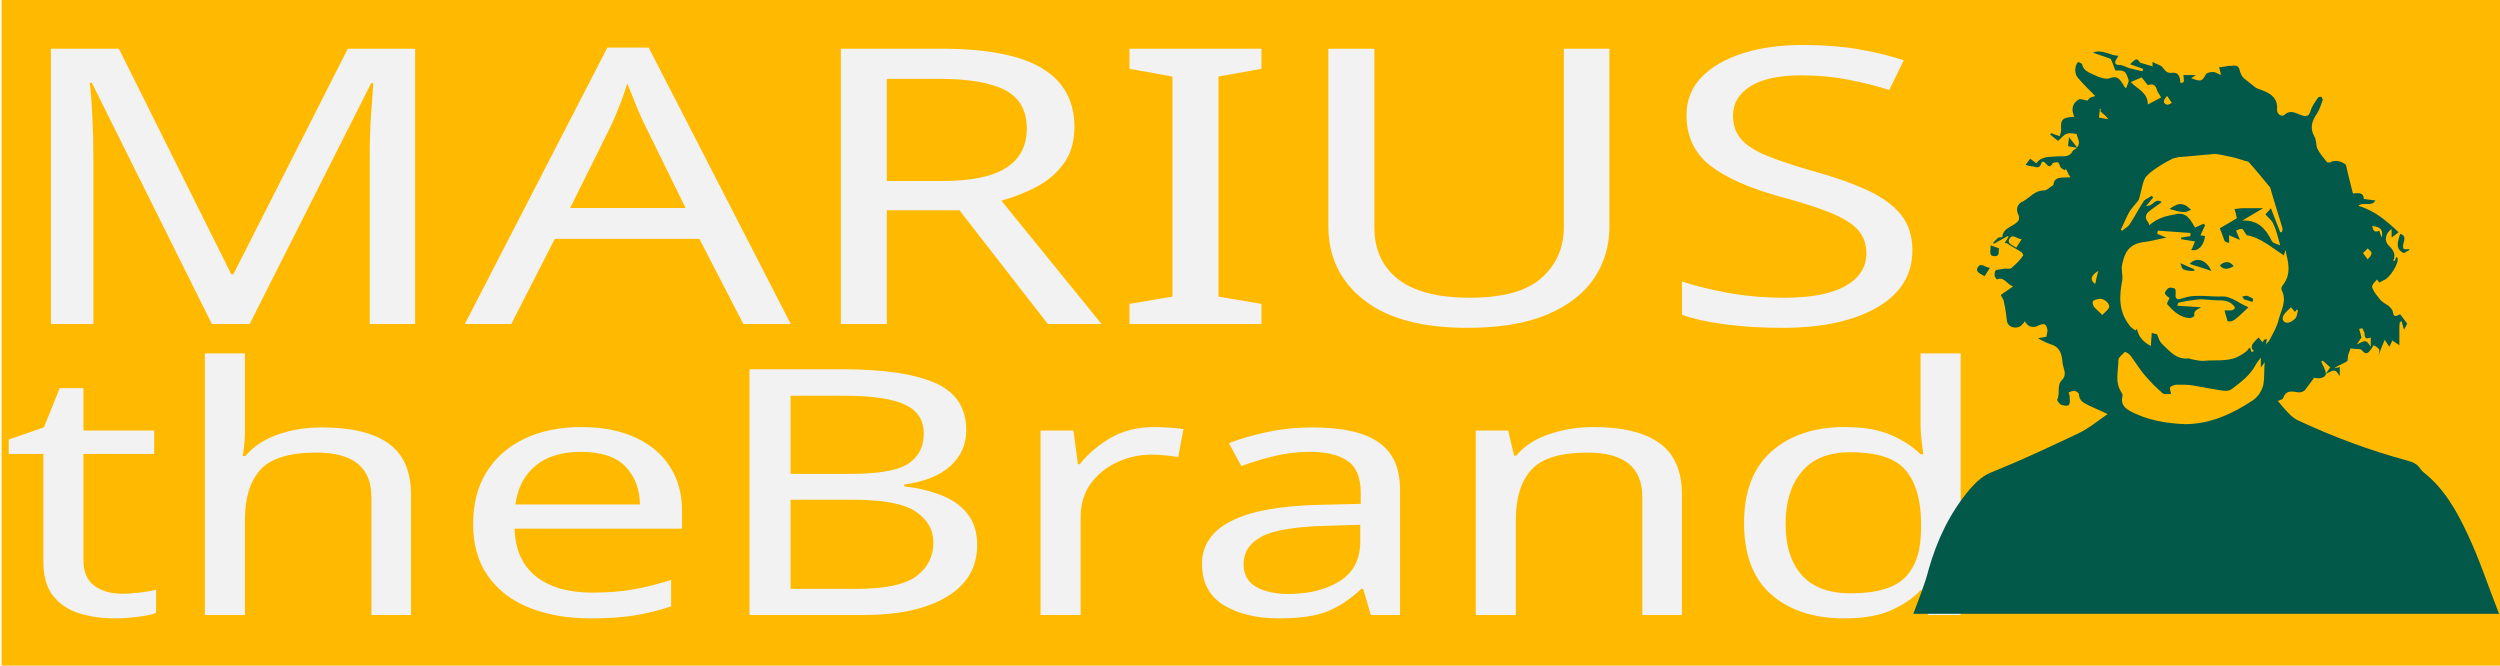
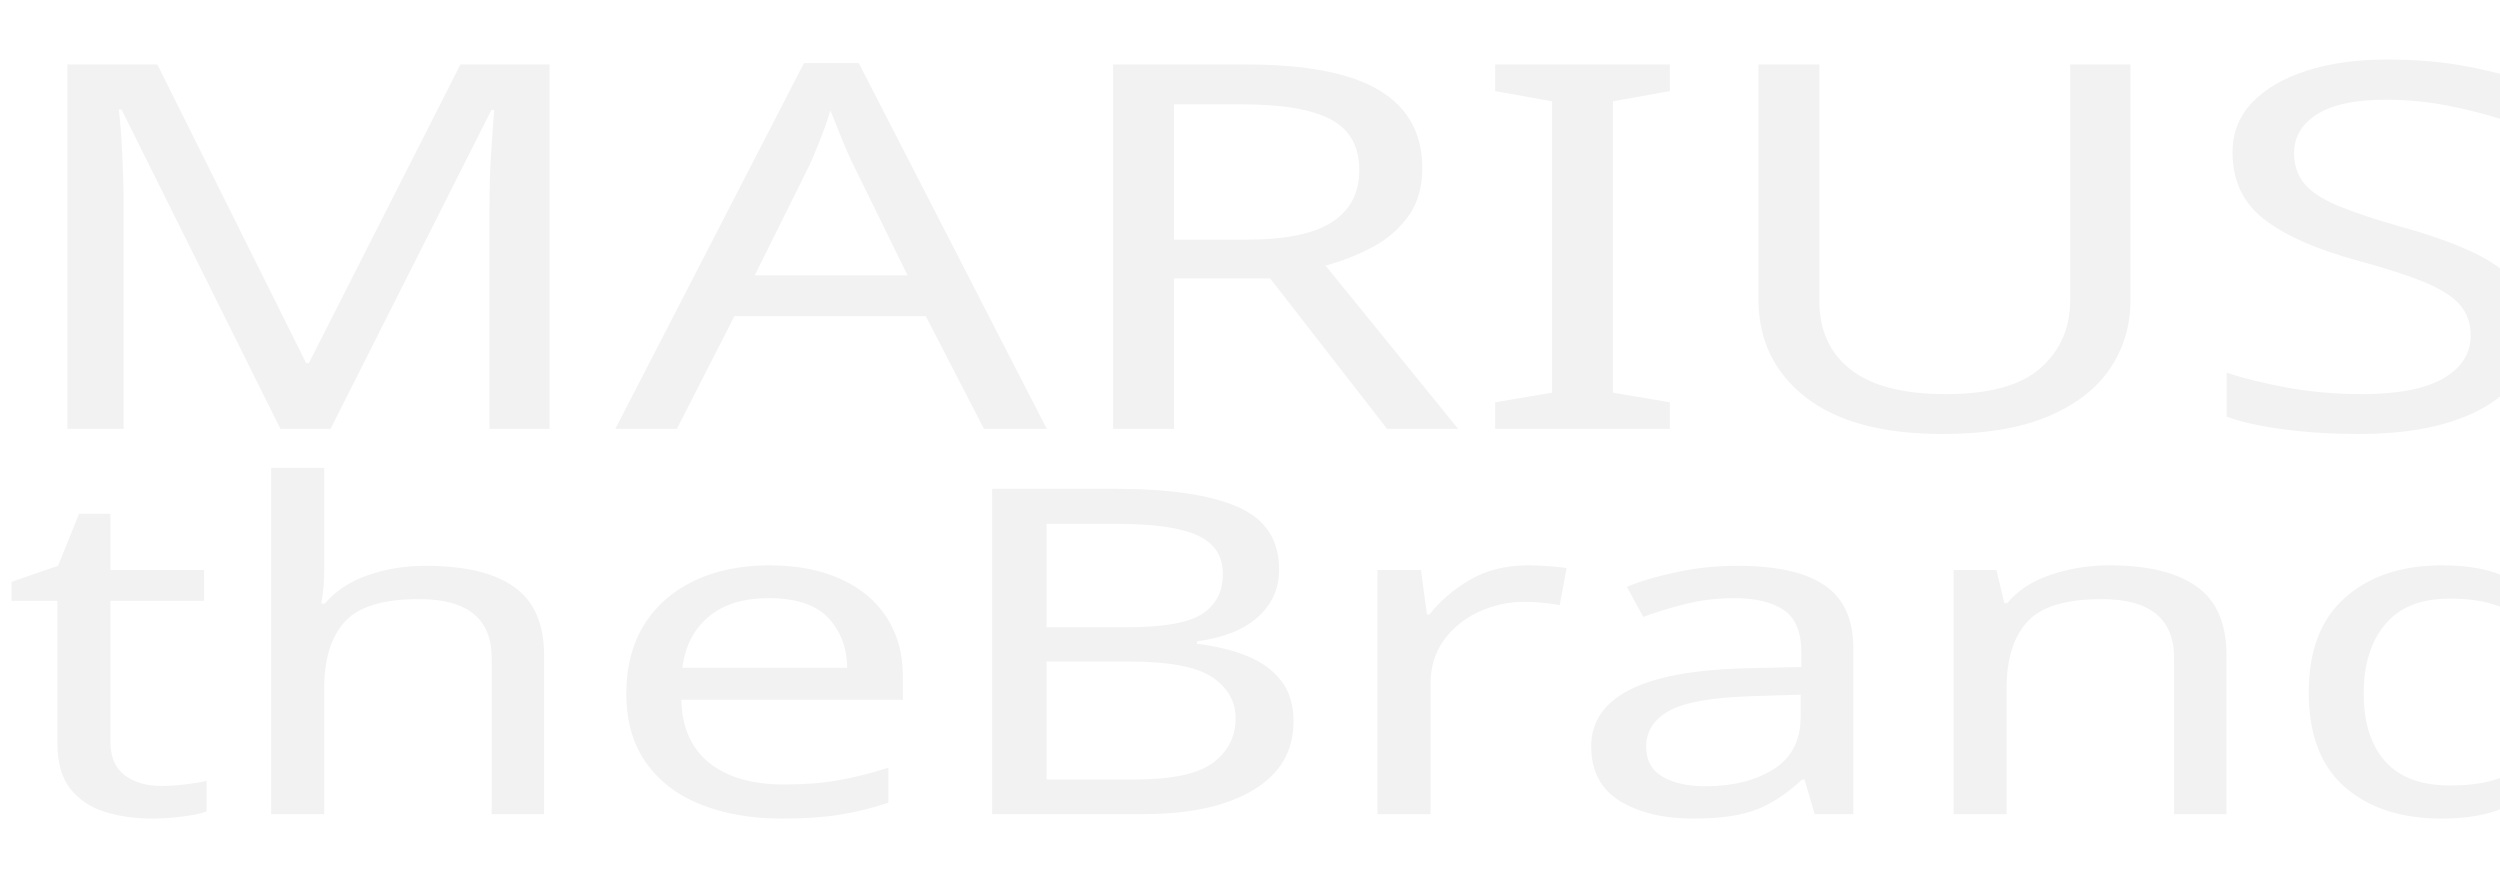
- <svg xmlns="http://www.w3.org/2000/svg" version="1.1" id="Layer_1" x="0px" y="0px" viewBox="0 0 323 86" style="enable-background:new 0 0 323 86;" xml:space="preserve">
+ <svg xmlns="http://www.w3.org/2000/svg" version="1.1" id="Layer_1" x="0px" y="0px" viewBox="0 0 244 86" style="enable-background:new 0 0 244 86;" xml:space="preserve">
  <style type="text/css">
- 	.st0{fill:#FFBA00;}
- 	.st1{fill:#F2F2F2;}
- 	.st2{font-family:'PatuaOne-Regular';}
- 	.st3{font-size:49.802px;}
- 	.st4{font-size:44.462px;}
- 	.st5{fill:#035949;}
+ 	.st0{fill:#F2F2F2;}
+ 	.st1{font-family:'PatuaOne-Regular';}
+ 	.st2{font-size:49.802px;}
+ 	.st3{font-size:44.462px;}
</style>
-   <rect x="0.2" class="st0" width="322.8" height="86" />
-   <text transform="matrix(1.3256 0 0 1 0.1768 41.8574)" class="st1 st2 st3">MARIUS</text>
-   <text transform="matrix(1.3256 0 0 1 0.1768 79.4575)" class="st1 st2 st4">theBrand</text>
-   <g>
-     <g>
-       <path class="st5" d="M273.5,17.2c0-1.6-1.4-2-2.2-2.9l1.3-0.5l0.8,1c0.6-0.2,1-0.1,1.2,0.7c0.1,0.3,0.4,0.6,0.5,0.9L273.5,17.2z" />
-       <path class="st5" d="M267.6,44.4c-0.5-0.6-1.1-0.9-1.2-1.4c-0.2-0.6,0.5-0.6,0.9-0.7c0.6,0,1.2,0.6,1.1,1.1    C268.4,43.7,268,43.9,267.6,44.4z" />
-       <path class="st5" d="M292.9,43.8c-0.1,0.3-0.1,0.7-0.3,1c-0.3,0.3-0.7,0.6-1.1,0.6c-0.5,0-0.7-0.5-0.5-0.9    c0.2-0.3,0.5-0.6,0.8-0.9l0.5,0.6c0.1-0.1,0.2-0.2,0.2-0.3L292.9,43.8z" />
-       <path class="st5" d="M302.3,48.6c-0.6-0.9-0.6-0.9-1.8-0.3l0.6-0.9l-0.3-1.1l0.4-0.1c0.1,0.2,0.3,0.5,0.3,0.7    c-0.1,0.7,0.3,0.7,0.8,0.5V48.6L302.3,48.6z" />
-       <path class="st5" d="M256.4,35.7c-0.4-0.3-1.2-0.5-0.9-1.1c0.4-0.8,1,0,1.6,0L256.4,35.7z" />
-       <path class="st5" d="M301.3,36.4l0.6-0.6c0.2,0.2,0.5,0.4,0.5,0.6c0,0.3-0.3,0.6-0.5,0.8L301.3,36.4z" />
-       <path class="st5" d="M267,38.7c-0.2,0.7-0.3,1.2-0.4,1.7C266,39.9,266.1,39.3,267,38.7z" />
-       <path class="st5" d="M275.9,16.1l0.6,0.9c-0.2,0.1-0.5,0.3-0.7,0.2C275.4,17,275.5,16.6,275.9,16.1z" />
-       <path class="st5" d="M267.2,18.9c0-0.4,0.1-0.7,0.1-1.2l1.1,1.4L267.2,18.9z" />
-       <path class="st5" d="M303.7,34.4l-0.3-0.9c-0.6,0.3-0.8,0-0.9-0.6C303.4,33,304,33.3,303.7,34.4z" />
-       <path class="st5" d="M322.8,79.1c-1.3-3.3-2.4-6.7-3.9-9.9c-1.4-3-3-6-5.8-8.2c-0.1-0.1-0.2-0.2-0.3-0.3c-0.4-0.7-1-1-1.8-1.2    c-4.8-1.3-9.4-3-13.9-5.1c-0.5-0.2-0.9-0.5-1.3-0.9c-0.6-0.6-1.1-1.2-1.5-1.7c0.2-0.1,0.7-0.2,0.7-0.4c0.4-1.1,1.2-0.8,2-0.7    c0.3,0,0.6-0.1,0.8-0.3c0.4-0.5,0.8-1.1,1.2-1.6c0.6,0.2,1.5,0,1.5-0.5s-0.4-1.1-0.6-1.6l0.2-0.1c0.3,0.3,0.6,0.5,0.9,0.8    c0.1,0.1,0.3,0.3,0.4,0.2c0.6-0.3,1.3-0.6,1.8-0.9c0.2-0.1,0.1-0.6,0.2-0.9c0.1-0.3,0.2-0.5,0.3-0.8c0.5,0.1,0.8,0.1,1.1,0.1    c0.2,0,0.3,0.1,0.4,0.2c0.4,0.5,0.7,0.4,1,0c0.2-0.2,0.3-0.5,0.5-0.7c0.8,0.5,0.8,0.5,0.6,1.4c0.2-0.7,0.5-1.3,0.8-2.1l0.6,0.9    c0.2-0.4,0.3-0.6,0.4-0.8l0.9,0.6c0-0.6,0-1.2,0-1.7c0-1.3,0-1.3,0.3-1.4c0.1,0.3,0.1,0.5,0.3,1.1c0.2-0.4,0.4-0.7,0.4-0.8    c-0.3-0.4-0.6-0.8-0.9-1.2c-0.8,0.4-0.8,0.3-1-0.5c-0.1-0.2-0.3-0.4-0.5-0.6c-0.3-0.2-0.7-0.4-1-0.7c-0.3-0.4-0.7-0.8-0.9-1.2    c-0.1-0.2-0.3-0.5-0.2-0.7c0.1-0.3,0.4-0.5,0.6-0.8l0.3,0.4c0.3-0.1,0.5-0.3,0.8-0.4c1.1-0.8,2-2.8,1.4-2.9l-0.2,0.5h-0.2    c0.4-0.9,0-1.4-0.6-2c-0.6-0.6-0.4-1.6,0.4-2.1v1.1l0.9-0.7c-1.6-1.5-3.1-2.8-5.2-3.4c0.6-0.6,1.7,0.2,2.2-0.7l-1.5-0.2    c0-0.8-0.6-0.8-1.4-0.7c-0.3-1.2-0.6-2.3-0.9-3.7c-0.6-0.5-1.4-0.7-2.1-0.3c-0.1,0-0.3,0-0.4-0.1c-0.4-0.5-0.9-1.1-1.2-1.7    c-0.2-0.5-0.1-1.1-0.4-1.6c-0.6-1.1-0.3-2,0.4-3c0.3-0.5,0.5-1.1,0.7-1.7c0-0.1-0.1-0.3-0.2-0.4c-0.1,0-0.3,0-0.4,0.1    c-0.4,0.6-0.8,1.1-1,1.8c-0.2,0.6-0.5,0.7-1.1,0.5c-0.7-0.2-1.4-0.8-2.2-0.1c-0.4,0.4-1.1-0.1-1-0.7c0.1-1.2-0.6-1.9-1.6-2.3    c-0.4-0.2-0.9-0.3-1.2-0.5c-0.5-0.4-1-0.8-1.5-1.2c-0.3-0.3-0.4-0.6-0.5-0.9c-0.1-0.6-0.4-0.8-1-0.7c-0.3,0-0.6,0-0.9,0.1    c-0.3,0-0.6,0.1-0.8,0.1c0.1,0.2,0.1,0.5,0.2,0.7c0,0.1,0,0.2,0.1,0.3c-0.4-0.1-0.7-0.4-1.1-0.4c-0.3,0-0.8,0.1-0.9,0.3    c-0.5,0.9-0.6,1-1.9,0.5l0.6-0.4h-1.6c0.1,1,0.1,1-0.4,1c0-0.8-0.3-1.4-1-1.3c-0.7,0.1-0.9-0.2-1.3-0.7c-0.2-0.3-0.8-0.4-1.3-0.7    c0,0.4,0,0.6,0.1,0.6l-1.7-0.5c-0.4-0.6-0.5-0.6-1.3,0.2l1.7,0.6l-0.1,0.3c-0.6-0.1-1.2-0.3-1.7-0.4c-0.4-0.1-0.8-0.4-1.2-0.4    c-0.7,0-0.7-0.3-0.5-0.7c0.1-0.1,0.2-0.3,0.3-0.5c-1.1,0-2.1-0.9-3.3-0.4l2.3,0.8c0.1,0.2,0.2,0.4,0.3,0.7    c0.1,0.3,0.2,0.5,0.3,0.8c1.2,0,1.3,0,1.7,1.2c0.1,0.3-0.2,0.7-0.3,1.1c-0.2-0.1-0.3-0.3-0.4-0.5c-0.4-0.6-0.7-1.2-1.7-0.8    c-0.5,0.2-1.4-0.1-2-0.4c-0.6-0.3-1.4-0.5-1.6-1.4c0-0.1-0.3-0.2-0.5-0.3c-0.5,0.5-0.5,1.6,0,2.1c0.7,0.8,1.5,1.6,2.2,2.3    c-0.2,0.1-0.4,0.1-0.6,0.2c-0.2,0.1-0.3,0.3-0.4,0.4c-0.5-0.1-1-0.3-1.2-0.1c-0.8,0.5-0.9,1.3-0.5,2.2c-0.1,0-0.2,0-0.2,0    c-1.4,0.1-1.6,0.4-1.5,1.7c0,0.3-0.1,0.5-0.2,0.8l-1.1-0.4l-0.1,0.2l1,0.8c0.4-0.3,0.7-0.8,1.1-0.9c0.4-0.2,1,0,1.3,0    c0.1,0.5,0.3,0.8,0.3,1.1c0,0.3-0.1,0.5-0.3,0.7c-0.1,0.2-0.4,0.2-0.5,0.4c-0.4,0.8-1.1,0.7-1.9,0.7c-1,0.1-2.1-0.1-2.8,0.9    l-0.8-0.6l-0.6,0.8c0.3,0.1,0.7,0.2,1,0.2c0.3,0.1,0.8,0.3,1-0.3c0.1-0.4,0.3-0.4,0.6-0.1c0.3,0.4,0.6,0.6,0.9,0    c0.1-0.1,0.6-0.2,0.7-0.1c0.2,0.1,0.2,0.5,0.4,0.7c0.1,0.1,0.3,0.2,0.5,0.3l0.1-0.2c0.2,0.3,0.3,0.7,0.6,1.1c-1,0.1-2.1-0.2-2.2,1    c-0.5,0.3-0.8,0.7-1.2,0.7c-1.2,0-1.8,0.9-2.7,1.4c-0.8,0.3-1,1.1-0.6,1.8c0.1,0.3,0.1,0.6-0.1,0.8c-0.6,0.7-1.9,0.8-2,2    c0,0.1-0.3,0-0.5,0.1c-0.3,0.2-0.5,0.5-0.7,0.7l0.1,0.1l1.8-1l0.1,0.1l-0.5,0.8c0.1,0,0.3,0,0.4,0.1c0.6,0.4,1.2,0.7,1.8,1.1    c0.1,0.1,0.2,0.3,0.2,0.4c-0.4,0.6-0.9,1.1-1.5,1.6c-0.2,0.2-0.6,0.1-0.9,0.1c-0.4,0.1-0.8,0.1-1.1,0.2c-0.2,0.1-0.2,0.5-0.2,0.7    s0.3,0.5,0.3,0.5c1-0.4,1.3,0.7,2.1,0.9l-1.6,1.1c0.1,0.3,0.4,0.6,0.4,0.9c0.2,0.8,0.3,1.7,0.4,2.5c0.1,0.6,0.7,0.9,1.3,0.8    c0.2,0,0.3-0.1,0.5-0.2c0.2-0.2,0.4-0.4,0.5-0.6c0.4,0.7,1,1,1.9,0.5c0.7-0.3,0.9,0,1,0.5c0.1,0.4-0.1,0.7-0.1,1l-1.1,0.2    c0.5,0.3,1.1,0.6,1.7,0.8c1.3,0.4,1.4,1.5,1.5,2.5c0.1,0.7,0.6,1.4-0.1,2.1c-0.7,0.7-0.2,1.7-0.6,2.5c-0.1,0.1,0.3,0.6,0.5,0.7    c0.3,0.1,0.9,0.2,1,0c0.2-0.2,0.1-0.7,0.1-1.1c0-0.2-0.2-0.5-0.1-0.5c0.2-0.1,0.4-0.2,0.7-0.2c0.2,0,0.6,0.3,0.6,0.4    c0,0.8,0.5,1.1,1.1,1.4c0.8,0.4,1.6,0.7,2.6,1.2c-1.3,0.9-2.5,1.9-3.8,2.5c-3.6,1.7-7.2,3.4-10.9,4.9c-1.4,0.5-2.2,1.3-3.1,2.3    c-2.6,3.1-4.2,6.5-5.3,10.3c-0.5,2-1.3,3.9-2,5.8h76.1C322.8,79.3,322.8,79.2,322.8,79.1z M307.7,30.7l-0.3-0.9    c-0.6,0.3-0.8,0-0.9-0.6C307.4,29.3,308,29.6,307.7,30.7z M305.9,32.1c0.2,0.2,0.5,0.4,0.5,0.6c0,0.3-0.3,0.6-0.5,0.8l-0.6-0.8    L305.9,32.1z M305.1,43.6c-0.1-0.4-0.2-0.8-0.3-1.1l0.4-0.1c0.1,0.2,0.3,0.5,0.3,0.7c0,0.7,0.3,0.7,0.8,0.5v1.2    c-0.6-0.9-0.6-0.9-1.8-0.3L305.1,43.6z M260.5,32c-0.4-0.3-1.2-0.5-0.9-1.1c0.4-0.8,1,0,1.6,0L260.5,32z M271.3,14l1.1,1.4    l-1.2-0.2C271.2,14.8,271.3,14.5,271.3,14z M271.1,35c-0.2,0.7-0.3,1.2-0.4,1.7C270,36.2,270.1,35.6,271.1,35L271.1,35z     M272.5,39.7c-0.1,0.3-0.4,0.5-0.9,1c-0.5-0.6-1.1-0.9-1.2-1.4c-0.2-0.6,0.5-0.6,0.9-0.7C271.9,38.6,272.6,39.2,272.5,39.7    L272.5,39.7z M296,39.7l0.5,0.6c0.1-0.1,0.2-0.2,0.2-0.3l0.2,0.1c-0.1,0.3-0.1,0.7-0.3,1c-0.3,0.3-0.7,0.6-1.1,0.6    c-0.5,0-0.7-0.5-0.5-0.9C295.3,40.3,295.6,40.1,296,39.7L296,39.7L296,39.7z M280,12.4l0.6,0.9c-0.2,0.1-0.5,0.3-0.7,0.2    C279.4,13.3,279.5,12.9,280,12.4z M276.7,10l0.8,1c0.6-0.2,1-0.1,1.2,0.7c0.1,0.3,0.4,0.6,0.5,0.9l-1.7,0.9c0-1.6-1.4-2-2.2-2.9    L276.7,10z M292.4,49.8c-0.2,0.7-0.6,1.4-1.3,1.9c-2.7,1.8-5.6,3.1-8.8,3.1c-2.4-0.1-4.9-0.5-7.1-1.7c-0.7-0.4-1.2-0.9-1-1.8    c0.1-0.2,0-0.4-0.1-0.6c-0.9-1.3-0.4-2.8-0.4-4.2c0-0.3,0.5-0.7,0.8-1c0.1-0.1,0.6,0.2,0.8,0.5c0.6,0.8,1.2,1.8,1.9,2.6    c0.7,0.8,1.4,1.5,2.2,2.2c0.2,0.2,0.7,0.1,1.1,0.1c-0.1-0.4-0.2-0.8-0.1-0.9c0.3-0.2,0.6-0.3,0.9-0.3c0.7,0,1.4,0,2,0.1    c1.1,0.2,2.3,0.4,3.4,0.6c0.6,0.1,1.1,0.2,1.6-0.1c1.2-0.9,2.4-1.8,3.1-3.1c0.2-0.4,0.5-0.7,0.7-1v1.3l0.5-0.7    C292.5,47.7,292.6,48.8,292.4,49.8z M290.9,45.5l-0.2-0.6c-0.1,0.1-0.2,0.1-0.2,0.2c-0.4,0.5-1,0.8-1.6,1.1    c-1.3,0.5-2.7,0.3-4,0.4c-0.6,0.1-1.2-0.1-1.8-0.2c-0.1,0-0.2-0.1-0.3-0.1c-1.7,0.2-2.5-1-3.5-1.9c-0.3-0.3-0.4-0.7-0.6-1.2    L278,43c0,0.5-0.1,1.1-0.1,1.7c-1-0.5-1.6-1.2-1.8-2.2l-0.2,0.2c-0.3-0.2-0.6-0.4-0.8-0.7c-1.4-1.8-1.3-3.8-0.9-5.8    c0.1-0.7-0.2-1.4,0-2.1c0.3-1.4,0.8-2.5,2.6-2.8c1-0.1,2-0.4,3.1-0.6l-1.2-0.5l0.1-0.4l4.2,0.3c0,0.1,0,0.3,0,0.4l-1.2,0.2    c0,0.1,0,0.1,0,0.2l1.8,0.3c-0.2,0.4-0.3,0.8-0.5,1.1c0.9,0.2,1.6-0.5,1.8-1.8l-0.6-0.1l0.6-1.3l-0.2-0.2l-1.1,0.5    c-0.6-1-1.1-2.1-2.6-1.7c-1.2,0.2-2.3,0.5-3.3,1.4c0-0.1-0.1-0.2-0.1-0.3c-0.5-0.6-0.5-1.1,0.2-1.6c0.5-0.4,1-0.7,1.5-1.1    c-0.9-0.6-1.1,0.6-2,0.5l0.9-1.1l-0.2-0.2c-0.4,0.3-0.9,0.4-1.1,0.8c-0.6,0.9-1.1,1.9-1.7,2.8c-0.2,0.4-0.7,0.6-1,0.9l-0.2-0.1    c0.4-0.8,0.7-1.6,1.1-2.3c0.3-0.5,0.7-0.9,1.1-1.4c0.2-0.2,0.2-0.5,0.3-0.8c0.2-0.7,0.3-1.5,0.6-2.1c0.2-0.4,0.7-0.8,1.1-1.1    c0.7-0.5,1.5-1,2.3-1.4c0.3-0.2,0.7-0.2,1-0.3c1.5-0.1,3.1-0.3,4.6-0.4c0.6,0,1.2,0.2,1.8,0.3c0.6,0.1,1.3,0.3,1.9,0.5    c0.2,0.1,0.5,0.1,0.7,0.2c0.9,1,1.8,2.1,2.7,3.2l0.1,0.1c0.5,1.8,1.1,3.6,1.6,5.3c0,0.2,0,0.3-0.1,0.5h-0.2    c-0.4-1-0.8-2.1-1.2-3.1l-0.7,0.8c0.3,0.4,0.8,0.7,1,1.2c0.4,0.8,0.6,1.7,0.9,2.8c-0.5-0.2-1-0.3-1.1-0.6    c-0.8-1.6-1.8-2.7-3.8-2.6l2.7-1.6h-2.3c-0.1,0-0.3,0-0.4,0c-0.3,0-0.7,0.1-1,0.1c0.1,0.3,0.2,0.7,0.3,1.2l-2.2,1.3    c0.2,0.5,0.4,1,0.6,1.6c0.1,0.2,0.4,0.2,0.6,0.3c0-0.2,0-0.4,0-0.6c0-0.1,0-0.2,0-0.4l1.4,0.6l-0.5-1.2c0.2-0.1,0.6-0.3,0.8-0.2    c0.2,0.1,0.3,0.5,0.6,0.8c1.8,0.3,3.2,1.6,4.8,2.6c0-0.2,0.1-0.4,0.2-0.7c0.1,0.4,0.1,0.7,0.2,1c0.3,1.3,0.3,2.5-0.6,3.6    c-0.1,0.1-0.2,0.4-0.1,0.6c0.7,1.4-0.1,2.6-0.4,3.8c-0.2,0.9-0.7,1.7-1.1,2.5C293,44.4,292.4,44.8,290.9,45.5L290.9,45.5z" />
-       <path class="st5" d="M310.6,32.7l0.7-0.4v-0.1h-0.7c-0.5-0.6,0.7-1.6-0.5-2C309.8,31.2,309.4,32.2,310.6,32.7z" />
-       <path class="st5" d="M257.7,33.1c0.8,0,0.4-0.7,0.6-1l-1.1-0.4C257.2,32.4,256.9,33.1,257.7,33.1z" />
-       <path class="st5" d="M281.8,38.6c-0.6,0.2-0.8-0.1-0.7-0.7c0-0.2,0-0.5-0.1-0.6c-0.2-0.1-0.6-0.2-0.8-0.1    c-0.2,0.1-0.5,0.5-0.5,0.7c0.1,0.3,0.5,0.5,0.6,0.6c-0.1,0.3-0.4,0.7-0.3,0.8c0.8,0.9,1.6,1.7,2.9,1.8c0.2,0,0.6-0.2,0.6-0.3    c-0.1-0.7,0.4-0.8,0.9-1.1l-3.1-0.2c0.1-0.2,0.1-0.4,0.2-0.4c0.8-0.2,1.6-0.3,2.4-0.4c0.8-0.1,1.7,0.1,2.5,0.1s1.6,0,2.2,0.7    c0.1,0.1,0.2,0.3,0.1,0.4c-0.1,0.1-0.3,0.2-0.5,0.2c-0.3,0-0.5,0-0.8,0l0.4,1.4c0.7,0.1,0.8,0,2.7-1.8c-1.2-0.5-2.2-1.4-3.3-1.4    C285.5,38.4,283.6,37.9,281.8,38.6z" />
-       <path class="st5" d="M282.9,34.1c1,0.3,1.9,0.6,2.8,0.9C285.1,33.6,283.8,33.1,282.9,34.1z" />
-       <path class="st5" d="M281.4,26.4c-0.3,0.1-0.7,0.3-1.1,0.6c0.7,0.2,1.3,0.4,1.9,0.4c0.3,0,0.6-0.2,0.9-0.3    c-0.3-0.2-0.5-0.5-0.8-0.6S281.7,26.3,281.4,26.4z" />
-       <path class="st5" d="M288.6,34.4c-0.5-0.7-1.2-0.7-1.8-0.1C287.4,35,288,34.7,288.6,34.4z" />
-       <path class="st5" d="M290.3,38.2c-0.2,0-0.4,0.1-0.6,0.1c0.1,0.2,0.2,0.4,0.3,0.4c0.3,0.1,0.7,0.2,1,0.3c0.1-0.1,0.1-0.3,0.1-0.4    C290.9,38.5,290.6,38.3,290.3,38.2z" />
-       <path class="st5" d="M282.1,34.8c0.4,0.2,0.9,0.2,1.4,0.2c0-0.1,0-0.1,0-0.2l-1.8-0.8C281.8,34.3,281.9,34.7,282.1,34.8z" />
-     </g>
-   </g>
+   <text transform="matrix(1.3256 0 0 1 0.1768 41.8574)" class="st0 st1 st2">MARIUS</text>
+   <text transform="matrix(1.3256 0 0 1 0.1768 79.4575)" class="st0 st1 st3">theBrand</text>
</svg>
